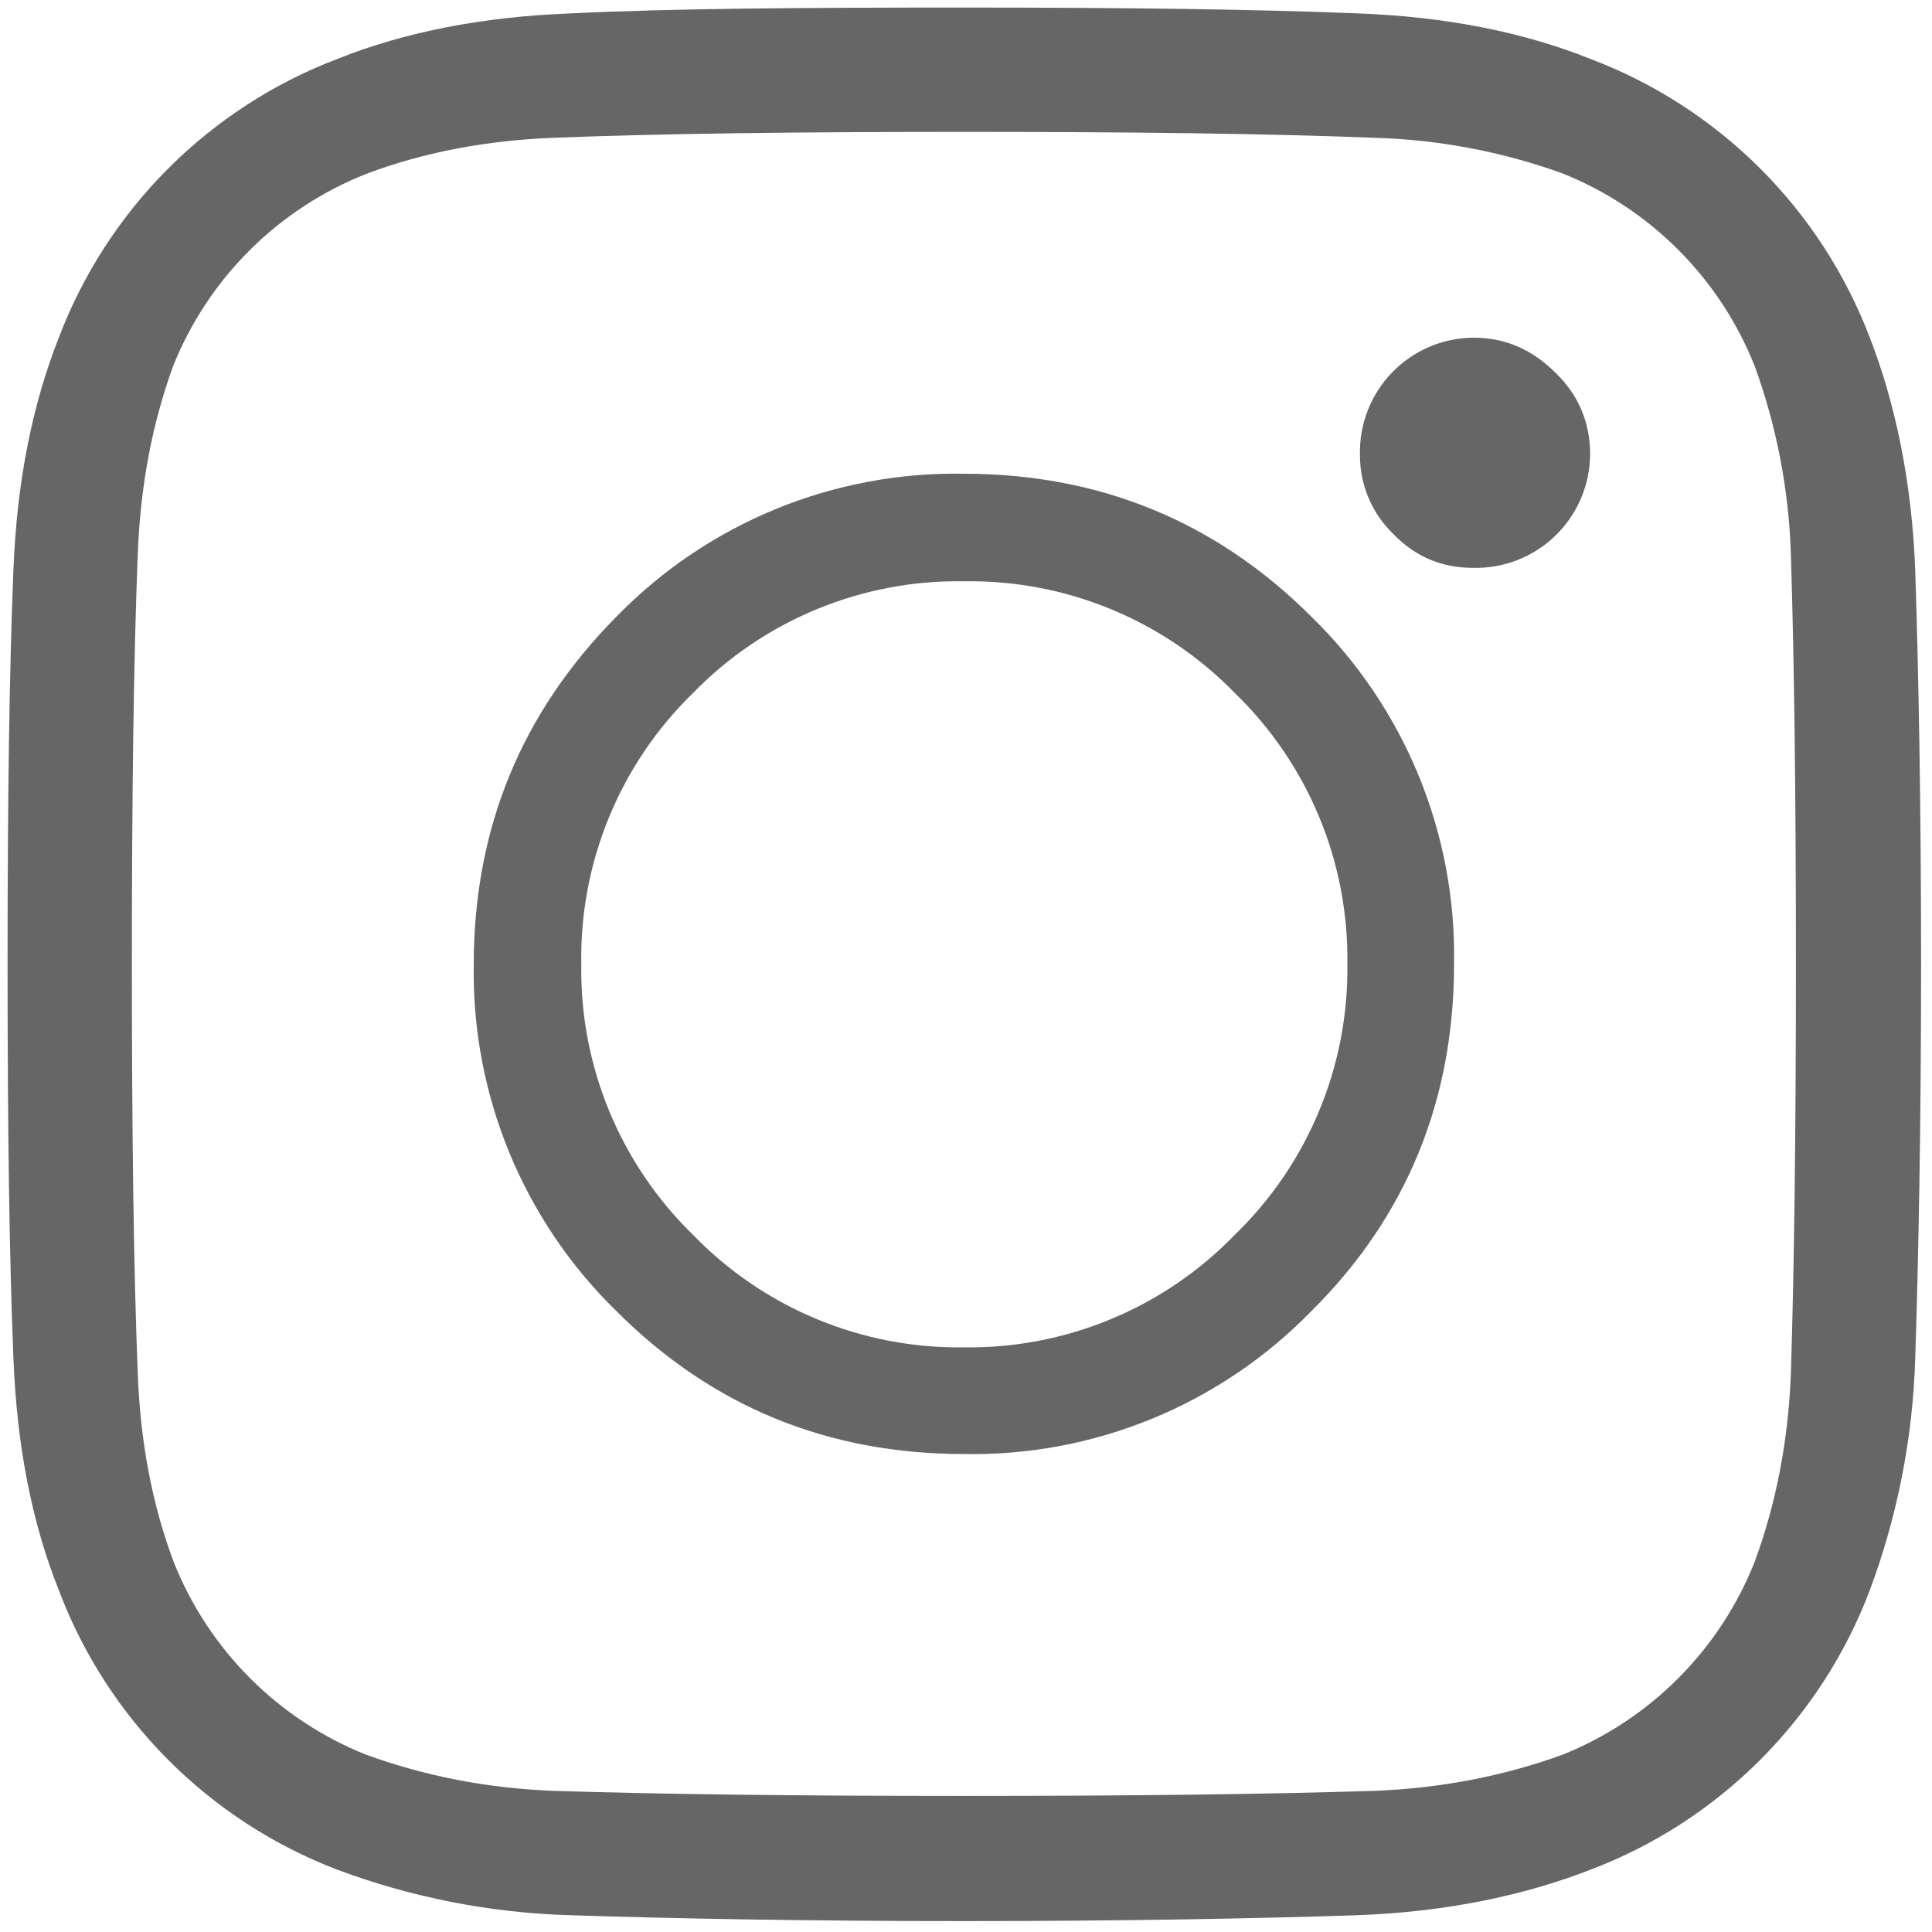
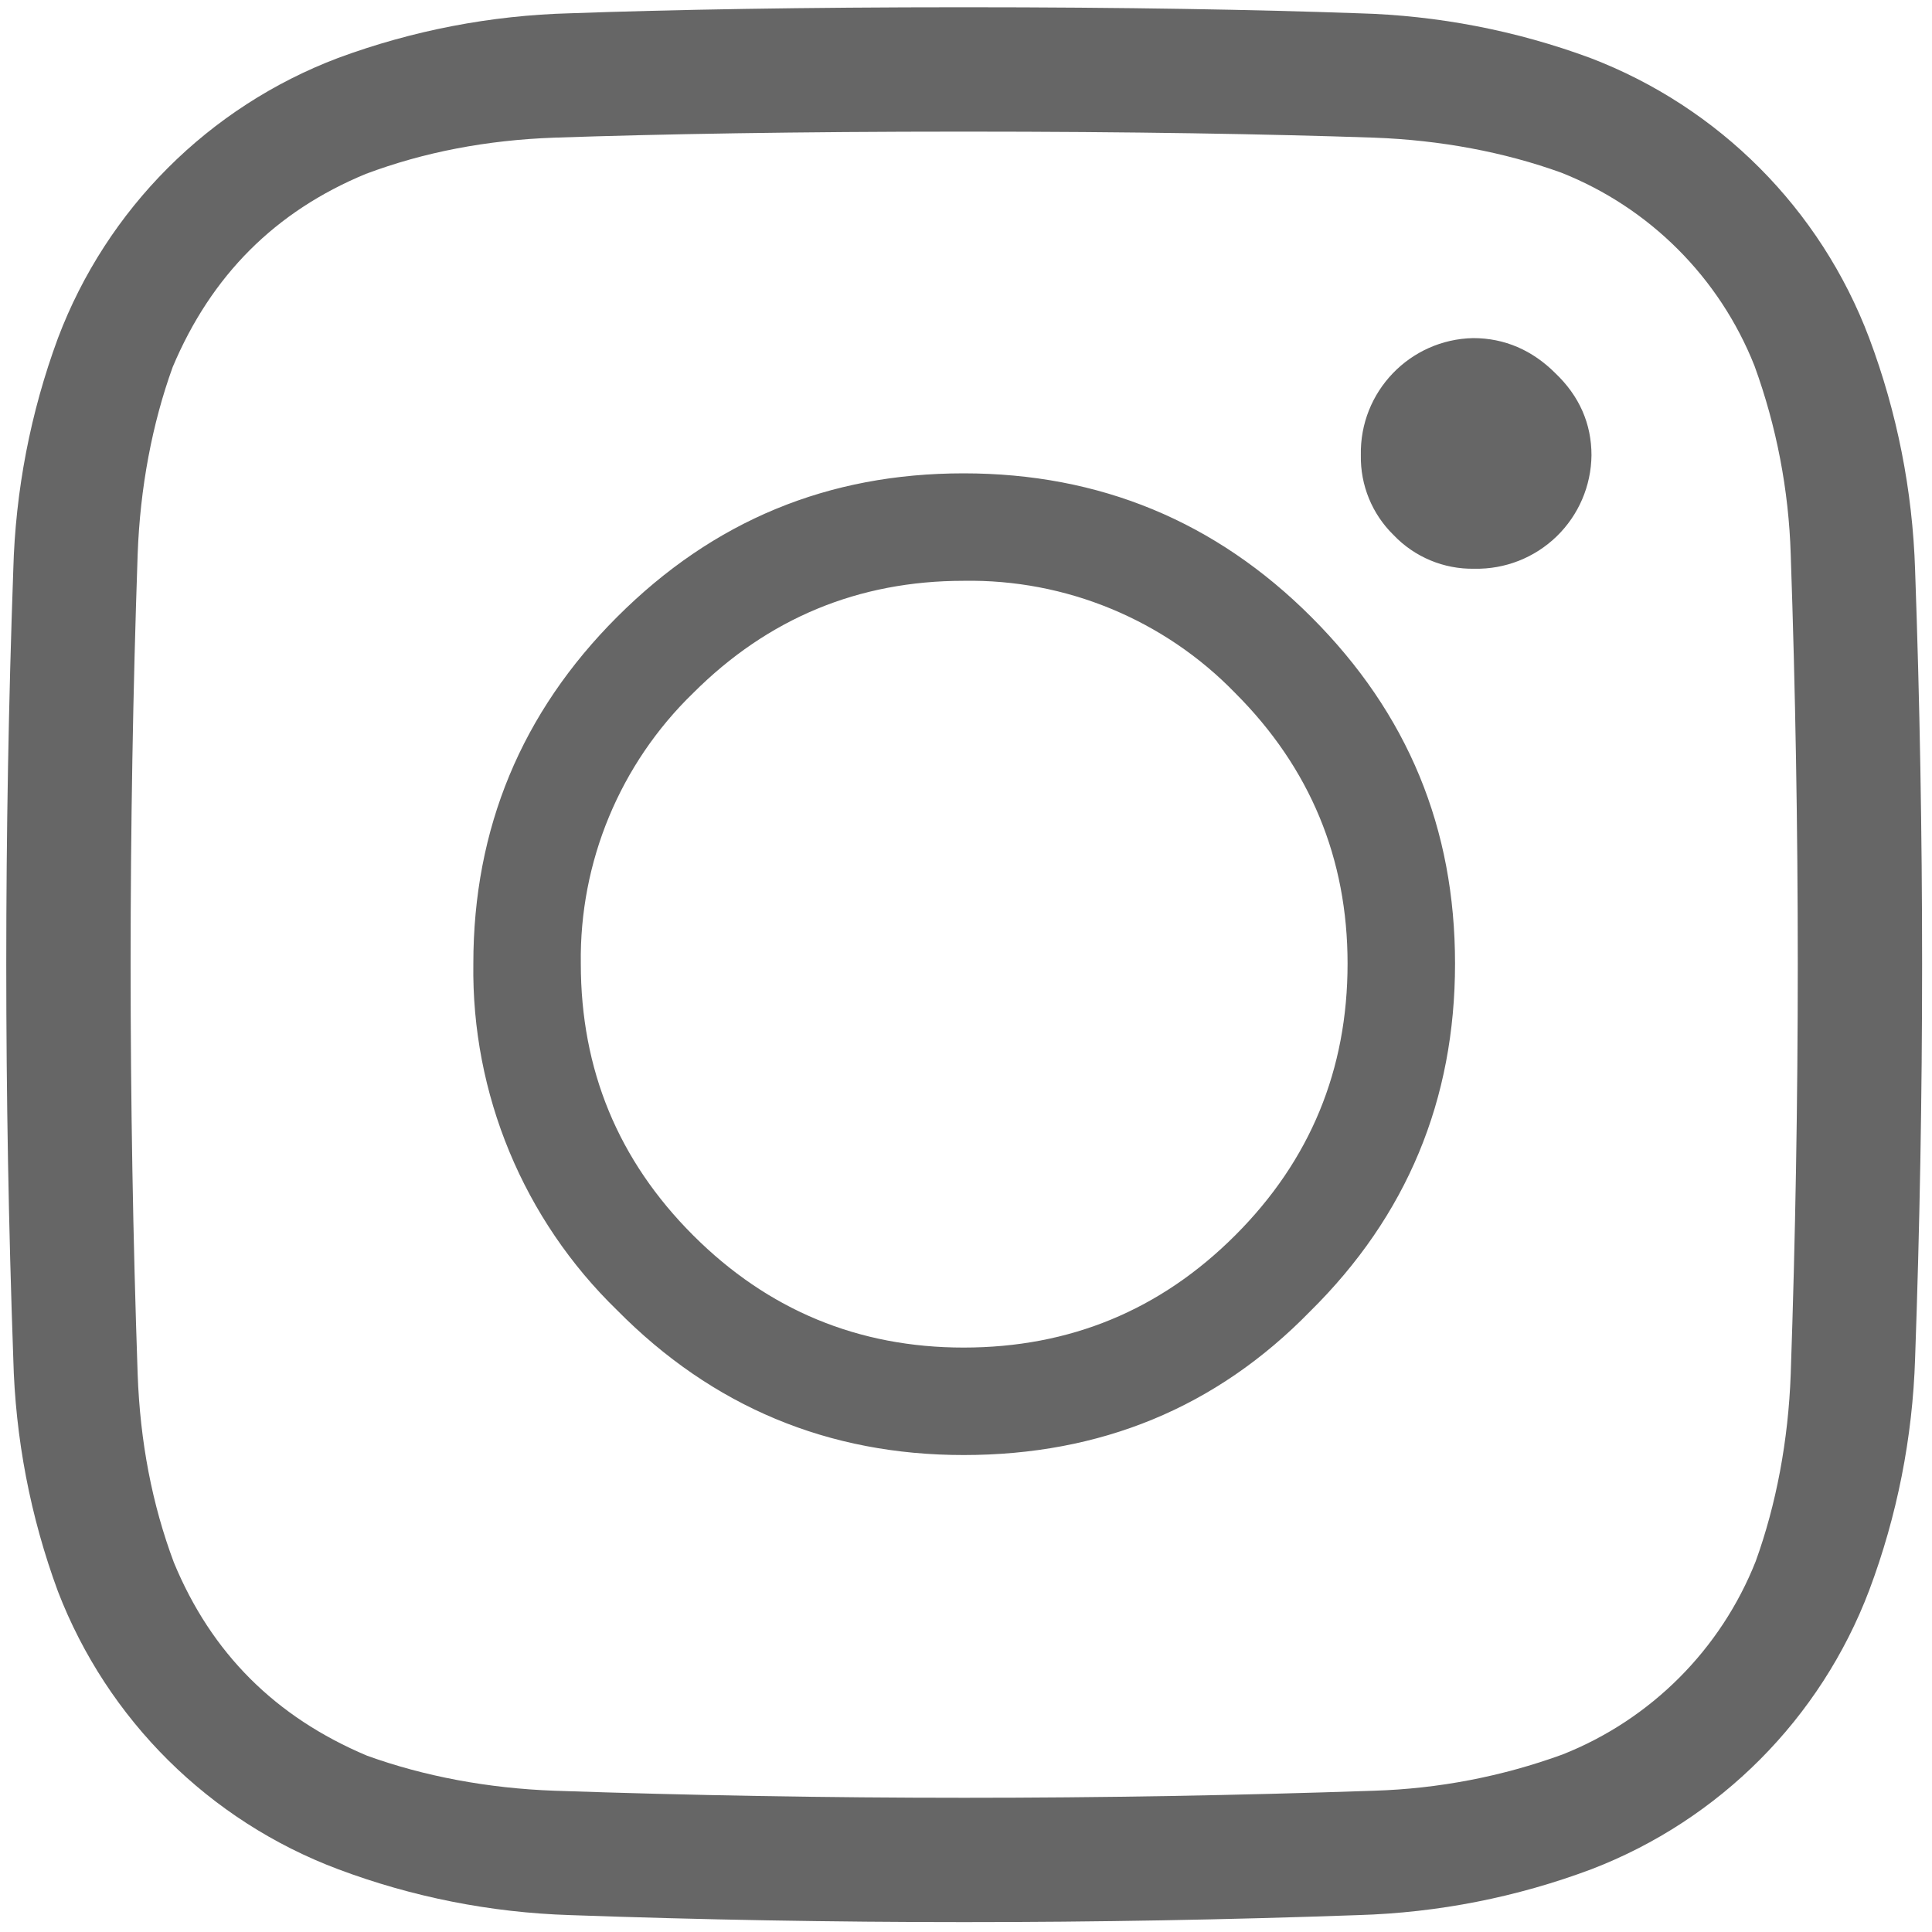
- <svg xmlns="http://www.w3.org/2000/svg" width="23" height="23" fill="none">
-   <path d="M11.48.09c1.91 0 3.48.02 4.7.07 1.03.04 1.95.22 2.75.54a5.73 5.73 0 013.33 3.32c.31.8.5 1.73.54 2.76.04 1.22.07 2.78.07 4.7 0 1.91-.03 3.48-.07 4.7a8.63 8.63 0 01-.54 2.75 5.73 5.73 0 01-3.33 3.33c-.8.31-1.72.5-2.76.54-1.21.04-2.78.07-4.7.07-1.9 0-3.47-.03-4.69-.07a8.63 8.63 0 01-2.76-.54A5.73 5.73 0 01.7 18.93c-.32-.8-.5-1.72-.54-2.76-.05-1.21-.07-2.78-.07-4.7 0-1.9.02-3.47.07-4.69C.2 5.75.38 4.83.7 4.02A5.73 5.73 0 014.02.7C4.82.38 5.75.2 6.78.16 8 .1 9.56.09 11.48.09zm0 1.48c-2 0-3.62.02-4.88.07-.8.03-1.55.17-2.24.43a4.1 4.1 0 00-2.3 2.29c-.25.69-.39 1.43-.42 2.24-.05 1.26-.07 2.89-.07 4.88 0 1.99.02 3.61.07 4.87.03.81.17 1.56.43 2.25a4.1 4.1 0 002.29 2.29c.69.25 1.43.4 2.24.43 1.26.04 2.89.06 4.88.06 1.99 0 3.61-.02 4.87-.06.81-.03 1.56-.18 2.25-.43a4.1 4.1 0 002.29-2.3c.25-.68.4-1.43.43-2.24.04-1.26.06-2.88.06-4.87 0-2-.02-3.62-.06-4.88a7.21 7.21 0 00-.43-2.24 4.1 4.1 0 00-2.3-2.3 7.21 7.21 0 00-2.24-.42c-1.26-.05-2.88-.07-4.87-.07zm0 14.47a4.4 4.4 0 003.22-1.34 4.4 4.4 0 001.34-3.22 4.4 4.4 0 00-1.34-3.23 4.4 4.4 0 00-3.22-1.33 4.4 4.4 0 00-3.23 1.33 4.4 4.4 0 00-1.33 3.23 4.4 4.4 0 001.33 3.22 4.4 4.4 0 003.23 1.34zm0-10.4c1.61 0 3 .57 4.13 1.7a5.63 5.63 0 011.7 4.14c0 1.61-.56 3-1.7 4.13a5.63 5.63 0 01-4.13 1.7c-1.62 0-3-.56-4.14-1.7a5.63 5.63 0 01-1.7-4.13c0-1.62.57-3 1.7-4.14a5.63 5.63 0 014.14-1.7zm7.45-.23a1.36 1.36 0 01-1.4 1.35c-.36 0-.68-.13-.94-.4a1.3 1.3 0 01-.4-.95 1.36 1.36 0 011.35-1.39c.38 0 .7.14.98.42.28.27.41.6.41.97z" fill="#666" />
+ <svg xmlns="http://www.w3.org/2000/svg" width="16" height="16" fill="none">
+   <path d="M7.98.06c1.34 0 2.43.02 3.27.05a6 6 0 011.92.37 3.99 3.99 0 012.31 2.32 6 6 0 01.38 1.92 91.88 91.88 0 010 6.53 6 6 0 01-.38 1.92 3.99 3.99 0 01-2.3 2.31 6 6 0 01-1.93.38 91.88 91.88 0 01-6.53 0 6 6 0 01-1.92-.38 3.99 3.99 0 01-2.32-2.3 6 6 0 01-.37-1.93 91.73 91.73 0 010-6.53A6 6 0 01.48 2.8 3.99 3.99 0 012.8.48 6 6 0 014.72.11C5.56.08 6.65.06 7.98.06zm0 1.03c-1.38 0-2.51.02-3.39.05-.56.02-1.08.12-1.56.3-.75.31-1.28.84-1.6 1.6-.17.47-.27 1-.29 1.55a98.83 98.83 0 000 6.79c.02.56.12 1.08.3 1.56.31.75.84 1.28 1.6 1.6.47.17 1 .27 1.55.29a98.66 98.66 0 006.79 0 5.01 5.01 0 001.56-.3 2.85 2.85 0 001.6-1.6c.17-.47.27-1 .29-1.55a98.66 98.66 0 000-6.79 5.01 5.01 0 00-.3-1.56 2.85 2.85 0 00-1.6-1.6c-.47-.17-1-.27-1.55-.29-.88-.03-2.01-.05-3.4-.05zm0 10.07c.88 0 1.63-.31 2.25-.93.62-.62.93-1.37.93-2.25 0-.87-.31-1.62-.93-2.24a3.06 3.06 0 00-2.25-.93c-.87 0-1.62.31-2.24.93a3.06 3.06 0 00-.93 2.24c0 .88.31 1.63.93 2.25.62.62 1.37.93 2.24.93zm0-7.24c1.13 0 2.09.4 2.88 1.19.8.8 1.19 1.75 1.19 2.87 0 1.13-.4 2.09-1.2 2.88-.78.8-1.74 1.19-2.87 1.19-1.12 0-2.08-.4-2.87-1.2a3.92 3.92 0 01-1.19-2.87c0-1.12.4-2.08 1.19-2.87.8-.8 1.75-1.19 2.87-1.19zm5.2-.15a.95.95 0 01-.97.94.9.9 0 01-.67-.28.9.9 0 01-.27-.66.95.95 0 01.93-.97c.26 0 .49.1.68.29.2.19.3.42.3.68z" fill="#666" />
</svg>
